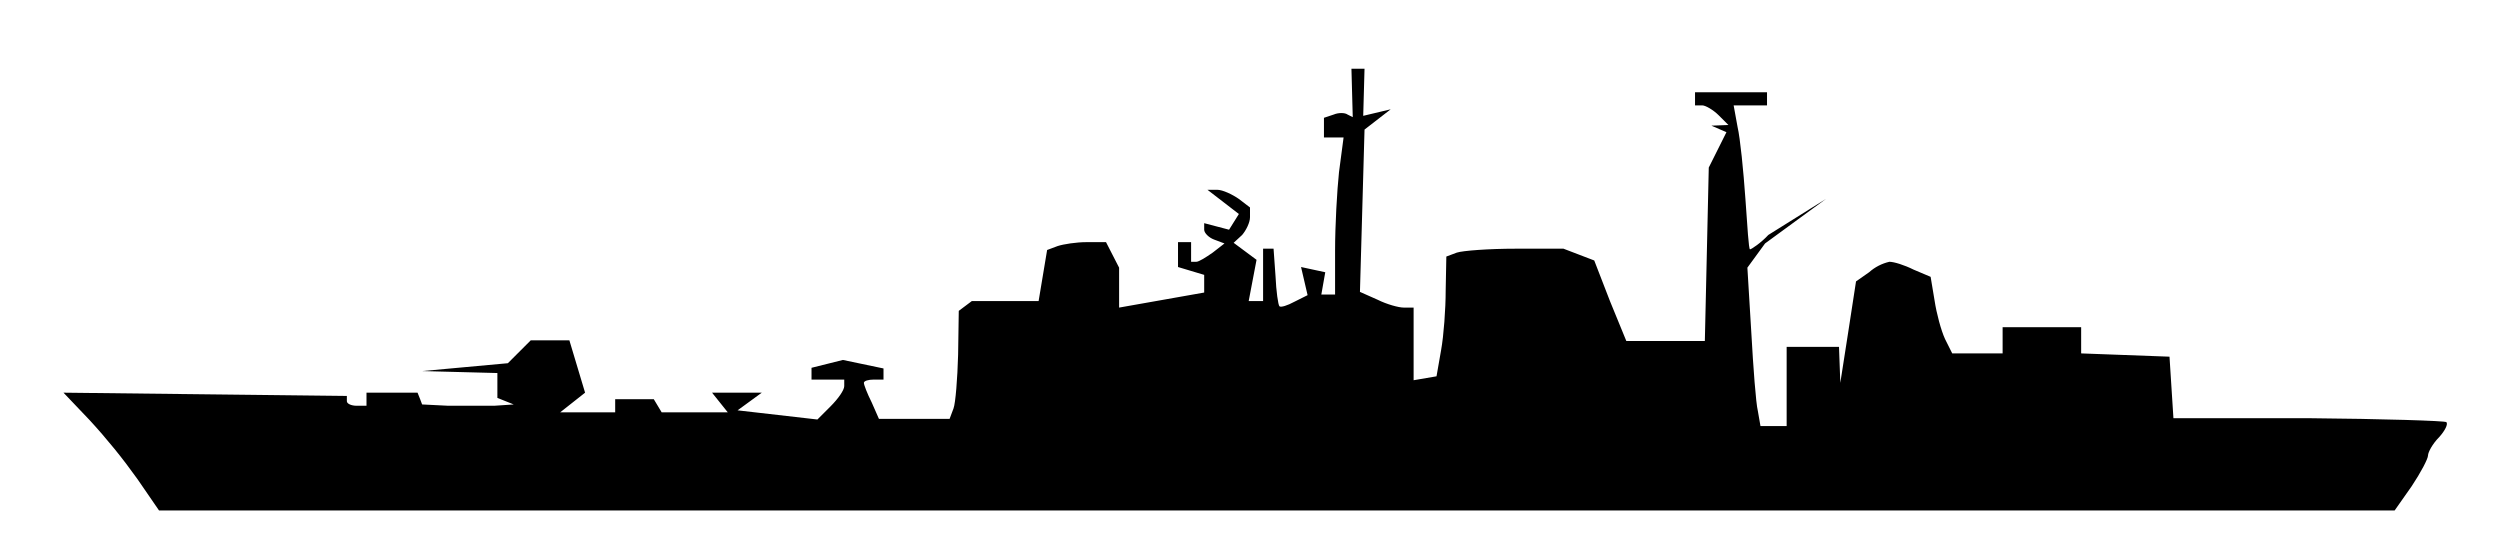
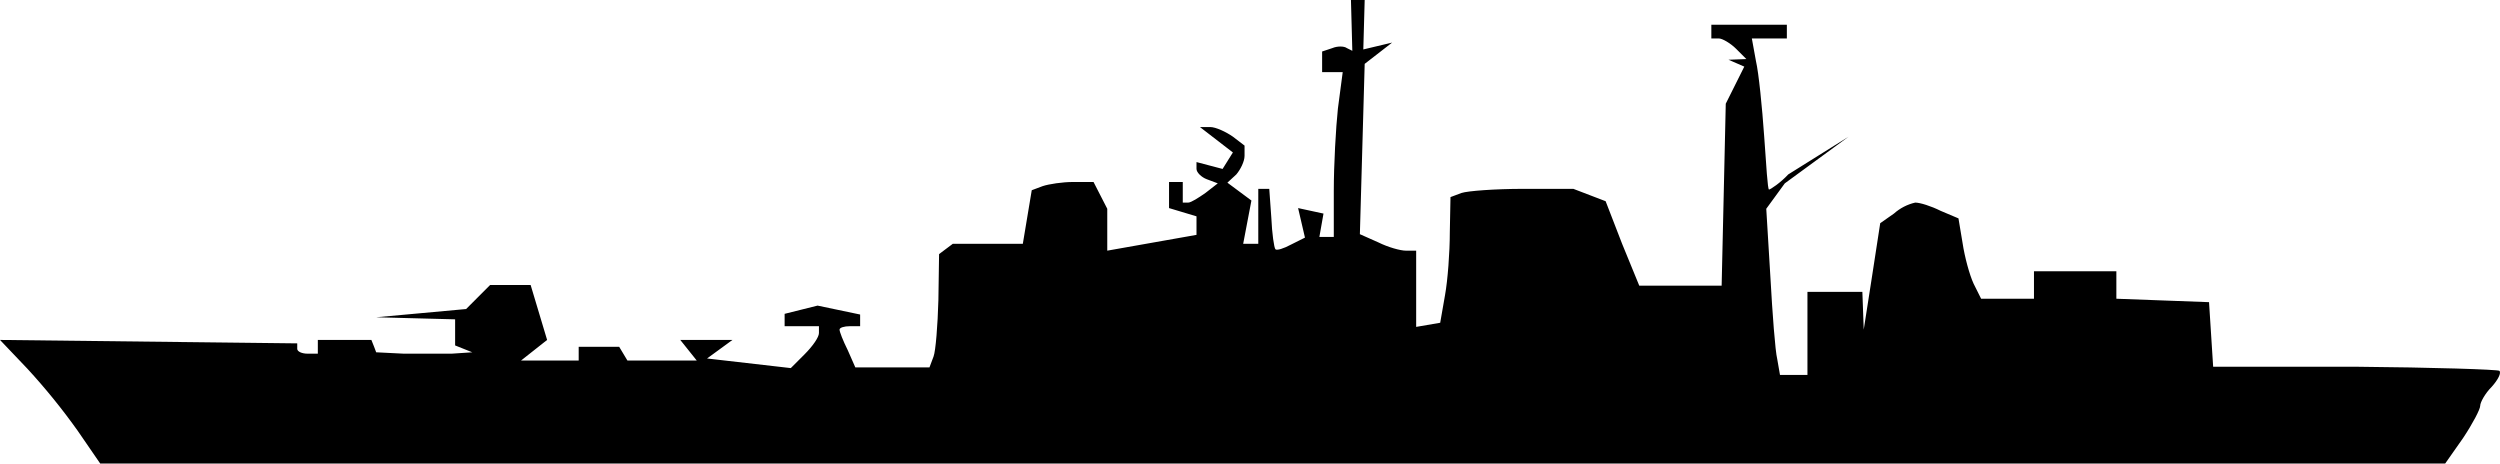
- <svg xmlns="http://www.w3.org/2000/svg" width="382" height="85">
-   <path d="M195.1 78H24.3L21 73.2a92.7 92.7 0 0 0-7.3-9l-4-4.2 43.3.5v.8c0 .4.7.7 1.5.7H56v-2h7.8l.4 1 .3.8 4 .2h7l3-.2-2.5-1V57l-11.5-.3 13.1-1.2 3.5-3.5H87l2.4 8-3.8 3H94v-2h5.9l1.2 2h10.1l-2.4-3h7.6l-3.7 2.7 12.2 1.4 2-2c1.2-1.2 2.1-2.5 2.1-3.1v-1h-5v-1.8l4.8-1.2 6.2 1.3V58h-1.5c-.8 0-1.5.2-1.5.5s.5 1.6 1.2 3l1.1 2.5h10.8l.6-1.6c.3-.8.6-4.5.7-8.2l.1-6.7 2-1.5h10.2l1.3-7.8 1.6-.6c.9-.3 2.9-.6 4.4-.6h3l2 3.9V47l13-2.3V42l-4-1.2V37h2v3h.8c.4 0 1.5-.7 2.5-1.4l1.8-1.4-1.6-.6c-.8-.3-1.5-1-1.5-1.5v-1l3.8 1 1.5-2.4-4.8-3.7h1.5c.8 0 2.3.7 3.3 1.4l1.7 1.3v1.5c0 .8-.6 2-1.2 2.7l-1.3 1.2 3.5 2.6-1.2 6.3h2.2v-8h1.6l.3 4.2c.1 2.3.4 4.4.6 4.6s1.2-.1 2.3-.7l2-1-1-4.3 3.7.8-.6 3.4h2.1v-6.7c0-3.8.3-9.2.6-12l.7-5.3h-3v-3l1.5-.5c.7-.3 1.7-.3 2.1 0l.8.4-.1-3.7-.1-3.7h2l-.2 7.2 4.2-1-4 3.1-.7 24.8 2.7 1.2c1.4.7 3.2 1.2 4 1.2h1.5v11.1l3.5-.6.7-4c.4-2.2.7-6.3.7-9.1l.1-5.2 1.6-.6c.9-.3 4.9-.6 9-.6h7.3l4.7 1.8L246 46l2.5 6.1h12l.3-13.2.3-13.3 2.7-5.4-2.3-1 2.6-.1-1.5-1.5c-.8-.8-2-1.5-2.5-1.5H259v-2h11v2h-5.1l.6 3.3c.4 1.7.9 6.7 1.2 11 .3 4.2.5 7.7.7 7.7s1.7-1 2.8-2.2l8.8-5.5-9.3 6.8-2.7 3.7.6 9.9c.3 5.4.7 10.8 1 12l.4 2.3h4V53h8l.2 5.5 1.2-7.7 1.2-7.8 2-1.4a7 7 0 0 1 3.1-1.6c.7 0 2.3.5 3.7 1.2l2.6 1.1.6 3.6c.3 2 1 4.6 1.6 5.9l1.1 2.2h7.7v-4h12v4l13.5.5.3 4.7.3 4.7h20.7c11.3.1 20.8.4 21 .6.3.3-.2 1.3-1.1 2.3-1 1-1.7 2.3-1.7 2.8s-1.1 2.6-2.5 4.7l-2.6 3.7z" />
+ <svg xmlns="http://www.w3.org/2000/svg" width="1262" height="234" viewBox="0 0 1262 234" fill="none">
+   <path d="M642.458 234H50.593L39.157 217.36C31.384 206.442 22.935 196.022 13.861 186.16L0 171.6L150.045 173.333V176.107C150.045 177.493 152.471 178.533 155.243 178.533H160.441V171.6H187.47L188.856 175.067L189.896 177.84L203.757 178.533H228.014L238.409 177.84L229.746 174.373V161.2L189.896 160.16L235.291 156L247.419 143.867H267.864L276.181 171.6L263.013 182H292.121V175.067H312.566L316.724 182H351.723L343.406 171.6H369.742L356.921 180.96L399.197 185.813L406.127 178.88C410.286 174.72 413.404 170.213 413.404 168.133V164.667H396.078V158.427L412.711 154.267L434.196 158.773V164.667H428.998C426.226 164.667 423.8 165.36 423.8 166.4C423.8 167.44 425.533 171.947 427.958 176.8L431.77 185.467H469.195L471.274 179.92C472.314 177.147 473.353 164.32 473.7 151.493L474.046 128.267L480.977 123.067H516.322L520.827 96.027L526.372 93.947C529.49 92.907 536.421 91.867 541.619 91.867H552.014L558.945 105.387V126.533L603.993 118.56V109.2L590.132 105.04V91.867H597.063V102.267H599.835C601.221 102.267 605.033 99.84 608.498 97.413L614.736 92.56L609.191 90.48C606.419 89.44 603.993 87.013 603.993 85.28V81.813L617.161 85.28L622.359 76.96L605.726 64.133H610.924C613.696 64.133 618.894 66.56 622.359 68.987L628.25 73.493V78.693C628.25 81.467 626.171 85.627 624.092 88.053L619.587 92.213L631.715 101.227L627.557 123.067H635.181V95.333H640.725L641.764 109.893C642.111 117.867 643.151 125.147 643.844 125.84C644.537 126.533 648.002 125.493 651.814 123.413L658.744 119.947L655.279 105.04L668.1 107.813L666.021 119.6H673.298V96.373C673.298 83.2 674.338 64.48 675.377 54.773L677.803 36.4H667.407V26L672.605 24.267C675.031 23.227 678.496 23.227 679.882 24.267L682.654 25.653L682.308 12.827L681.961 0H688.892L688.199 24.96L702.753 21.493L688.892 32.24L686.466 118.213L695.822 122.373C700.674 124.8 706.911 126.533 709.683 126.533H714.881V165.013L727.01 162.933L729.435 149.067C730.821 141.44 731.861 127.227 731.861 117.52L732.208 99.493L737.752 97.413C740.871 96.373 754.732 95.333 768.939 95.333H794.236L810.522 101.573L818.839 123.067L827.502 144.213H869.085L870.124 98.453L871.164 52.347L880.52 33.627L872.55 30.16L881.56 29.813L876.362 24.613C873.59 21.84 869.431 19.413 867.699 19.413H863.887V12.48H902.005V19.413H884.332L886.411 30.853C887.797 36.747 889.53 54.08 890.569 68.987C891.609 83.547 892.302 95.68 892.995 95.68C893.688 95.68 898.886 92.213 902.698 88.053L933.192 68.987L900.965 92.56L891.609 105.387L893.688 139.707C894.728 158.427 896.114 177.147 897.153 181.307L898.54 189.28H912.401V147.333H940.123L940.816 166.4L944.974 139.707L949.132 112.667L956.063 107.813C959.118 105.087 962.814 103.179 966.805 102.267C969.231 102.267 974.775 104 979.626 106.427L988.636 110.24L990.715 122.72C991.755 129.653 994.181 138.667 996.26 143.173L1000.07 150.8H1026.75V136.933H1068.34V150.8L1115.12 152.533L1116.16 168.827L1117.2 185.12H1188.93C1228.08 185.467 1261 186.507 1261.7 187.2C1262.74 188.24 1261 191.707 1257.89 195.173C1254.42 198.64 1252 203.147 1252 204.88C1252 206.613 1248.18 213.893 1243.33 221.173L1234.32 234H642.458Z" fill="black" />
</svg>
